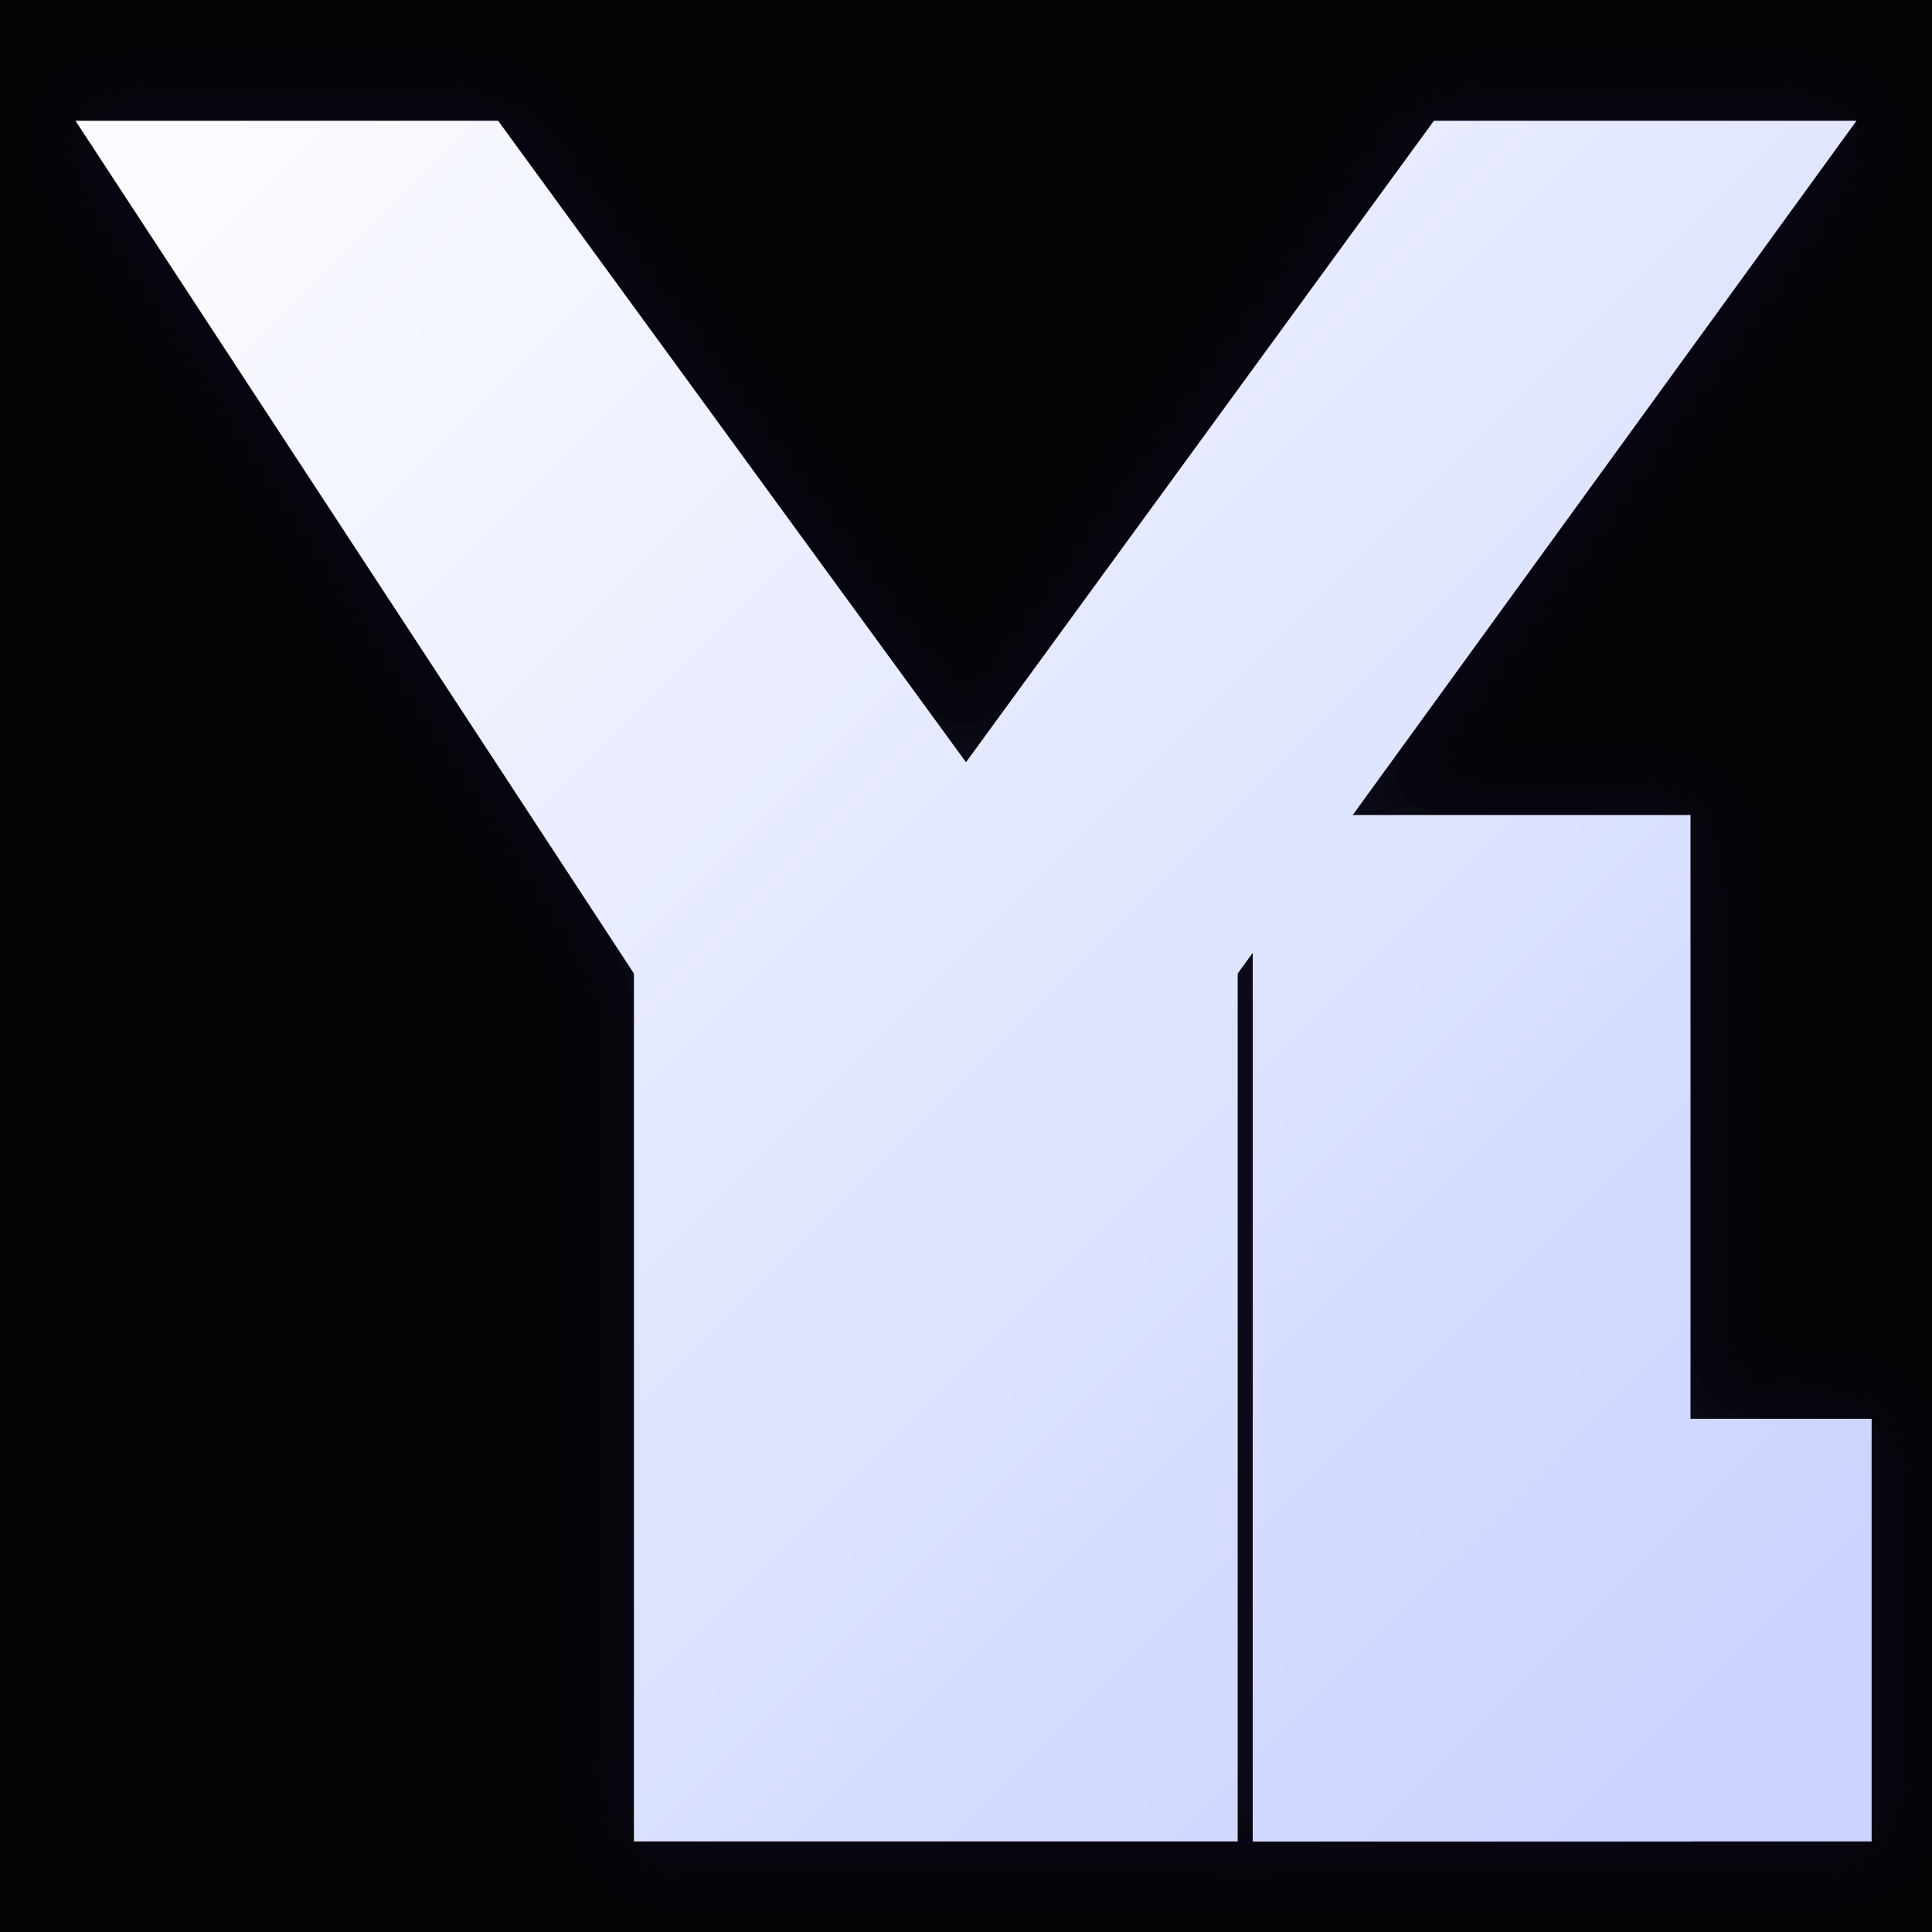
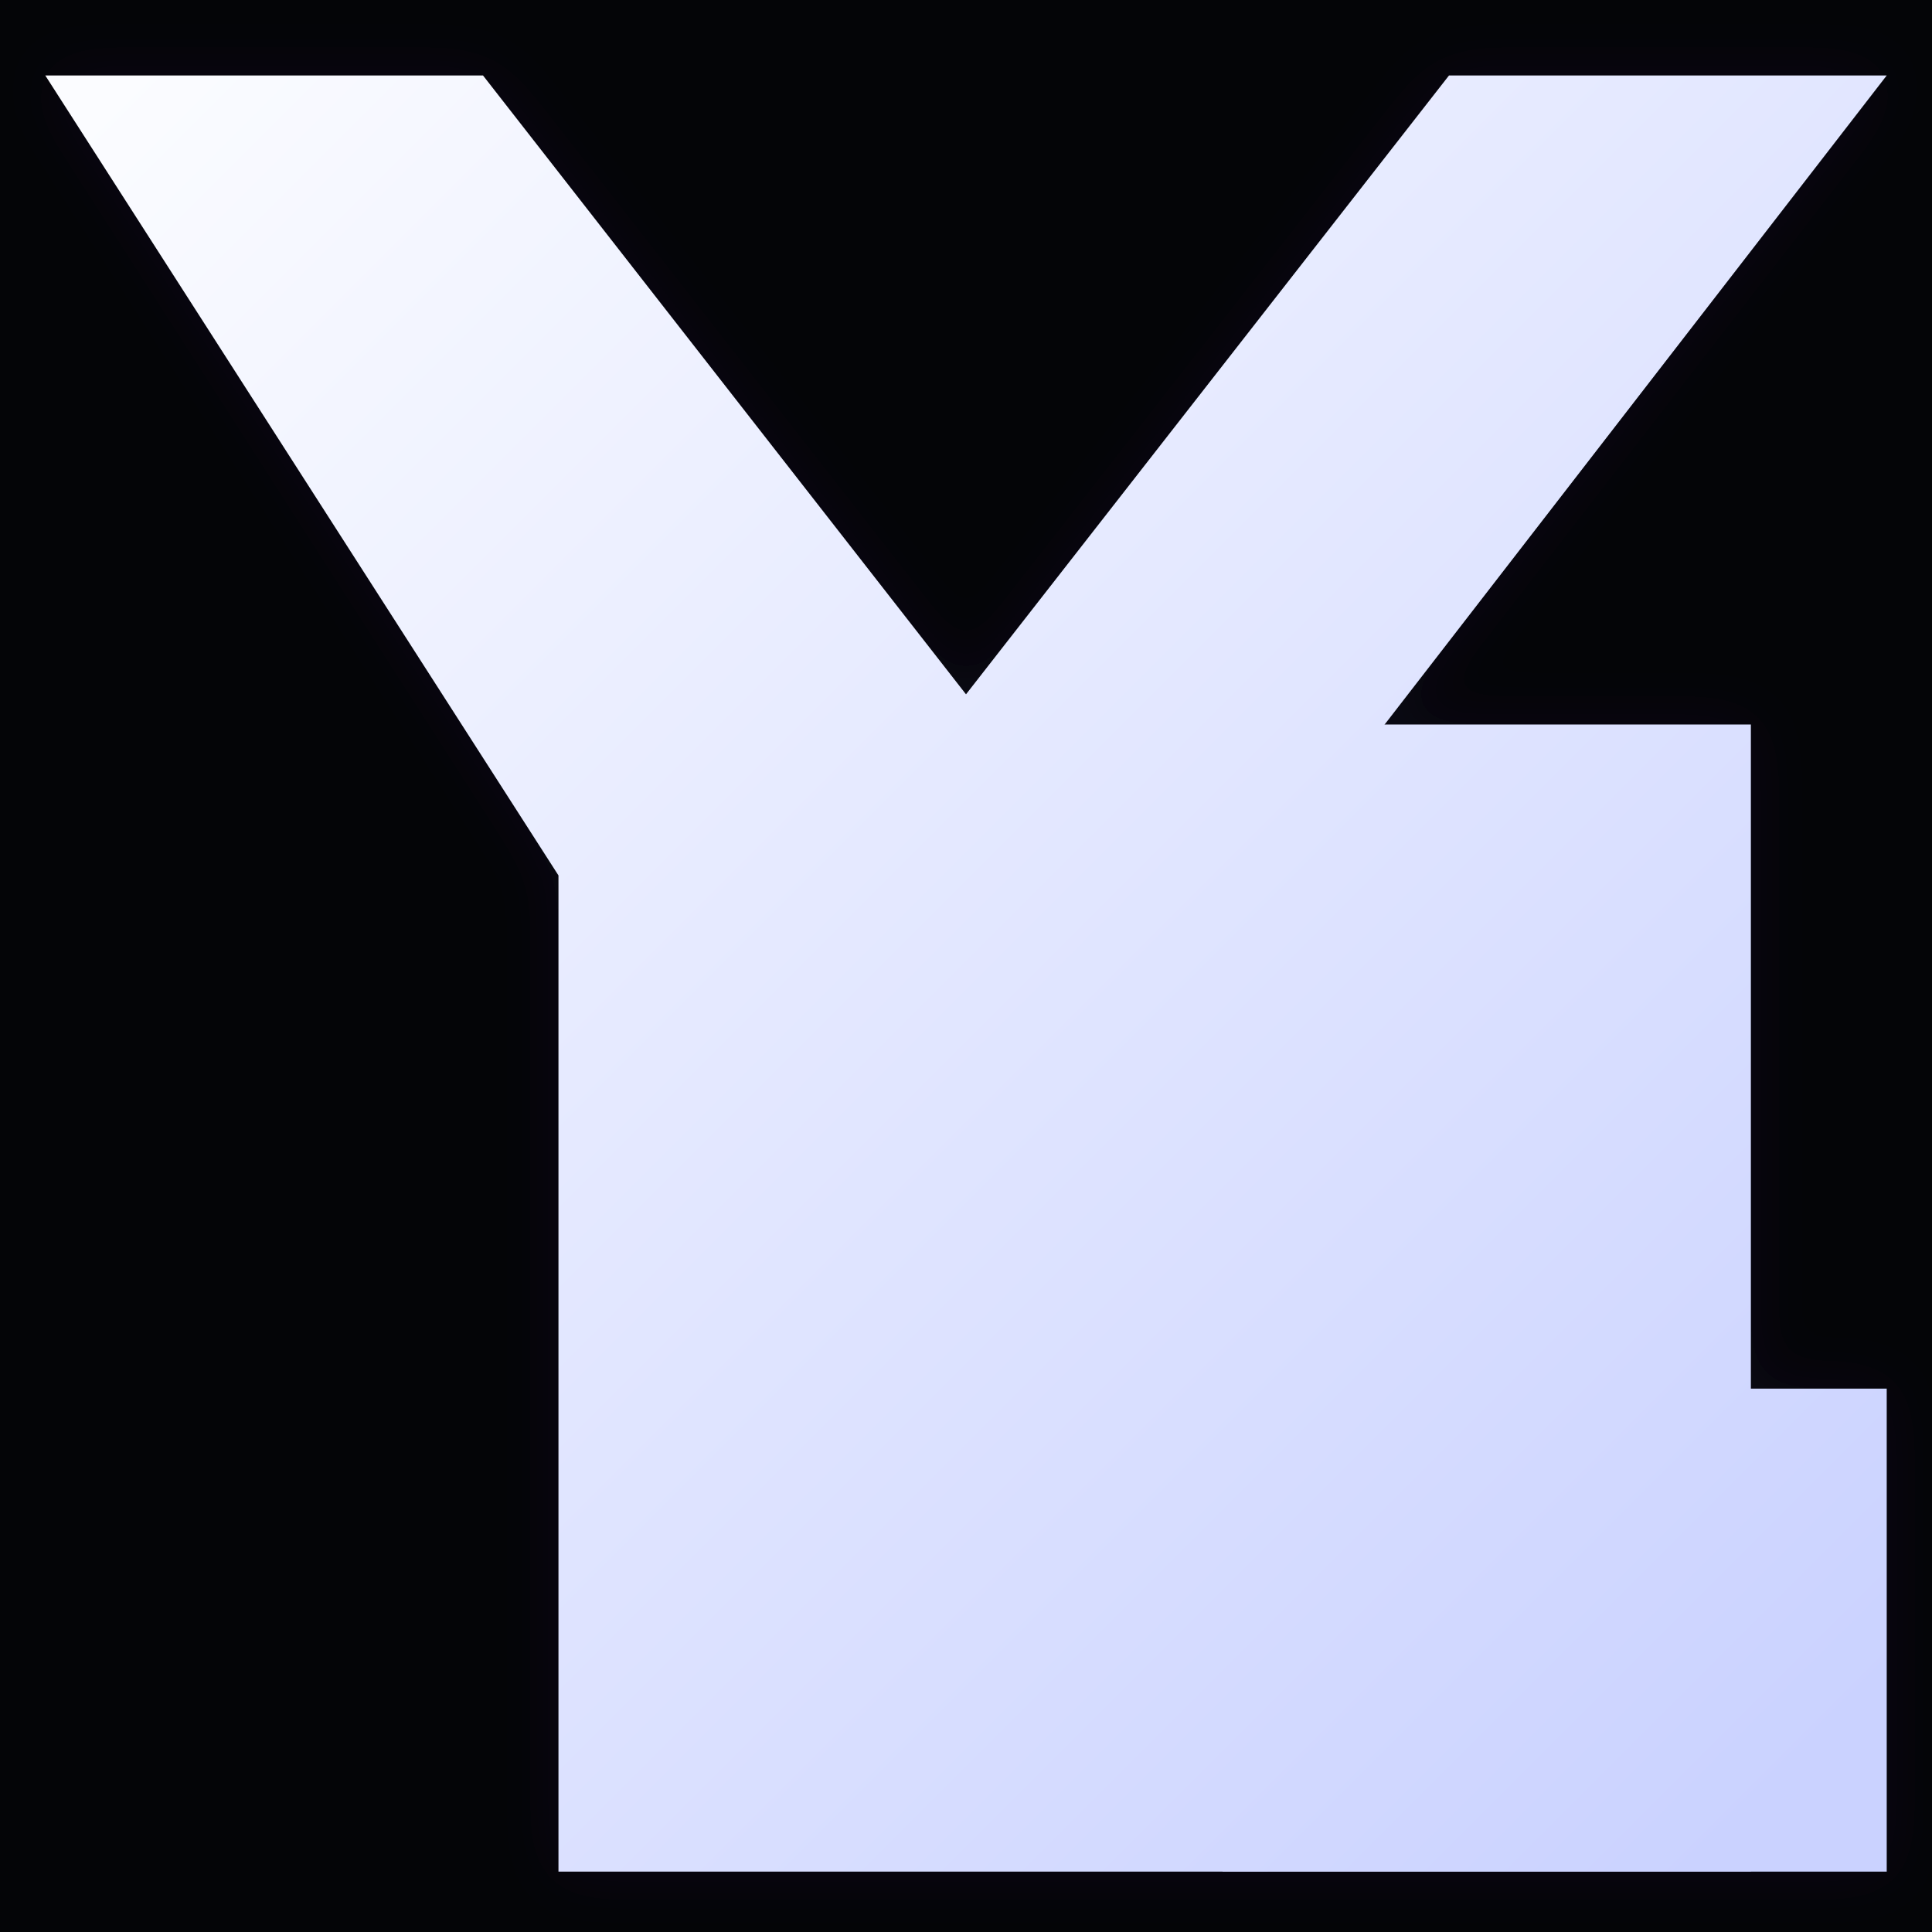
<svg xmlns="http://www.w3.org/2000/svg" width="256" height="256" viewBox="0 0 256 256" fill="none">
  <defs>
-     <linearGradient id="monogram" x1="22" y1="22" x2="232" y2="232" gradientUnits="userSpaceOnUse">
+     <linearGradient id="monogram" x1="12" y1="14" x2="236" y2="238" gradientUnits="userSpaceOnUse">
      <stop offset="0" stop-color="#FBFCFF" />
      <stop offset="1" stop-color="#CAD2FF" />
    </linearGradient>
    <filter id="glow" x="-35%" y="-35%" width="170%" height="170%" color-interpolation-filters="sRGB">
-       <feDropShadow dx="0" dy="0" stdDeviation="2.5" flood-color="#5E6BFF" flood-opacity="0.14" />
-       <feDropShadow dx="0" dy="0" stdDeviation="5" flood-color="#7A52FF" flood-opacity="0.08" />
+       <feDropShadow dx="0" dy="0" stdDeviation="2" flood-color="#5E6BFF" flood-opacity="0.12" />
+       <feDropShadow dx="0" dy="0" stdDeviation="4" flood-color="#7A52FF" flood-opacity="0.06" />
    </filter>
  </defs>
  <rect width="256" height="256" fill="#040507" />
  <g filter="url(#glow)" fill="url(#monogram)">
-     <path d="M10 16H66L128 101L190 16H246L164 129V244H84V129L10 16Z" />
-     <rect x="166" y="108" width="58" height="136" />
-     <path d="M166 188H248V244H166V188Z" />
+     <path d="M6 10H64L128 92L192 10H250L168 116V248H74V116L6 10Z" />
+     <rect x="162" y="96" width="70" height="152" />
+     <path d="M162 184H250V248H162V184Z" />
  </g>
</svg>
